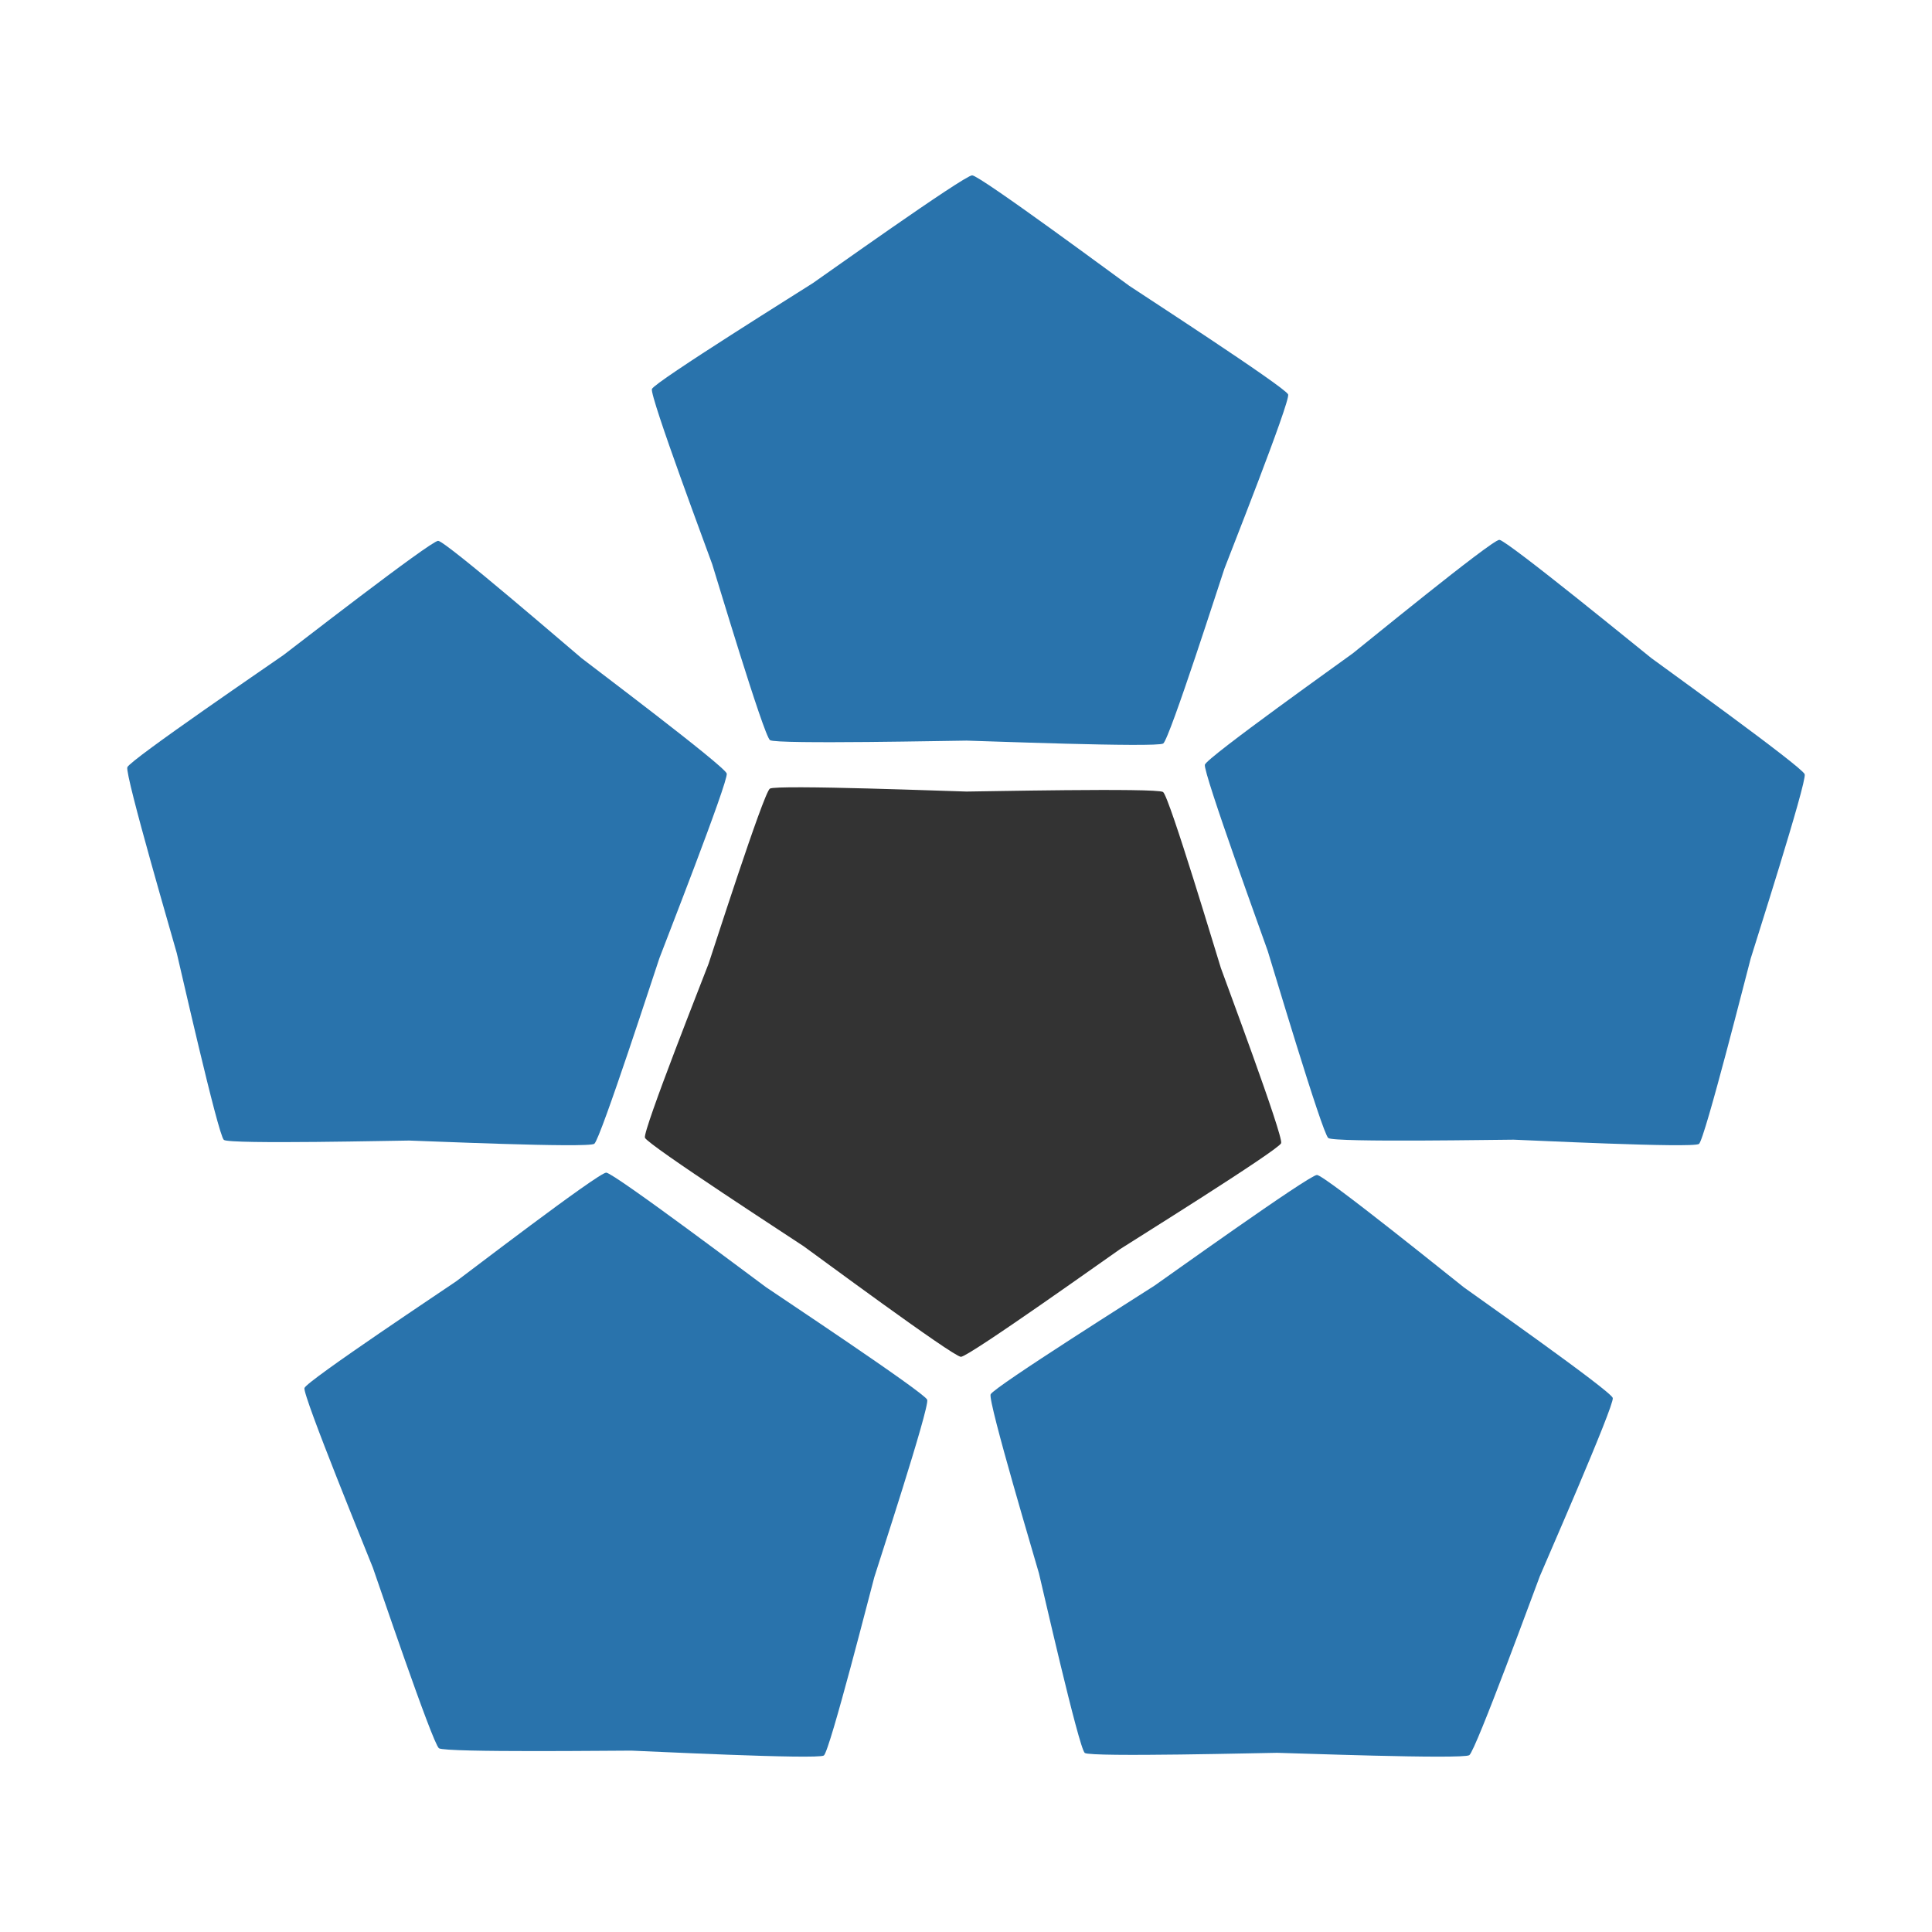
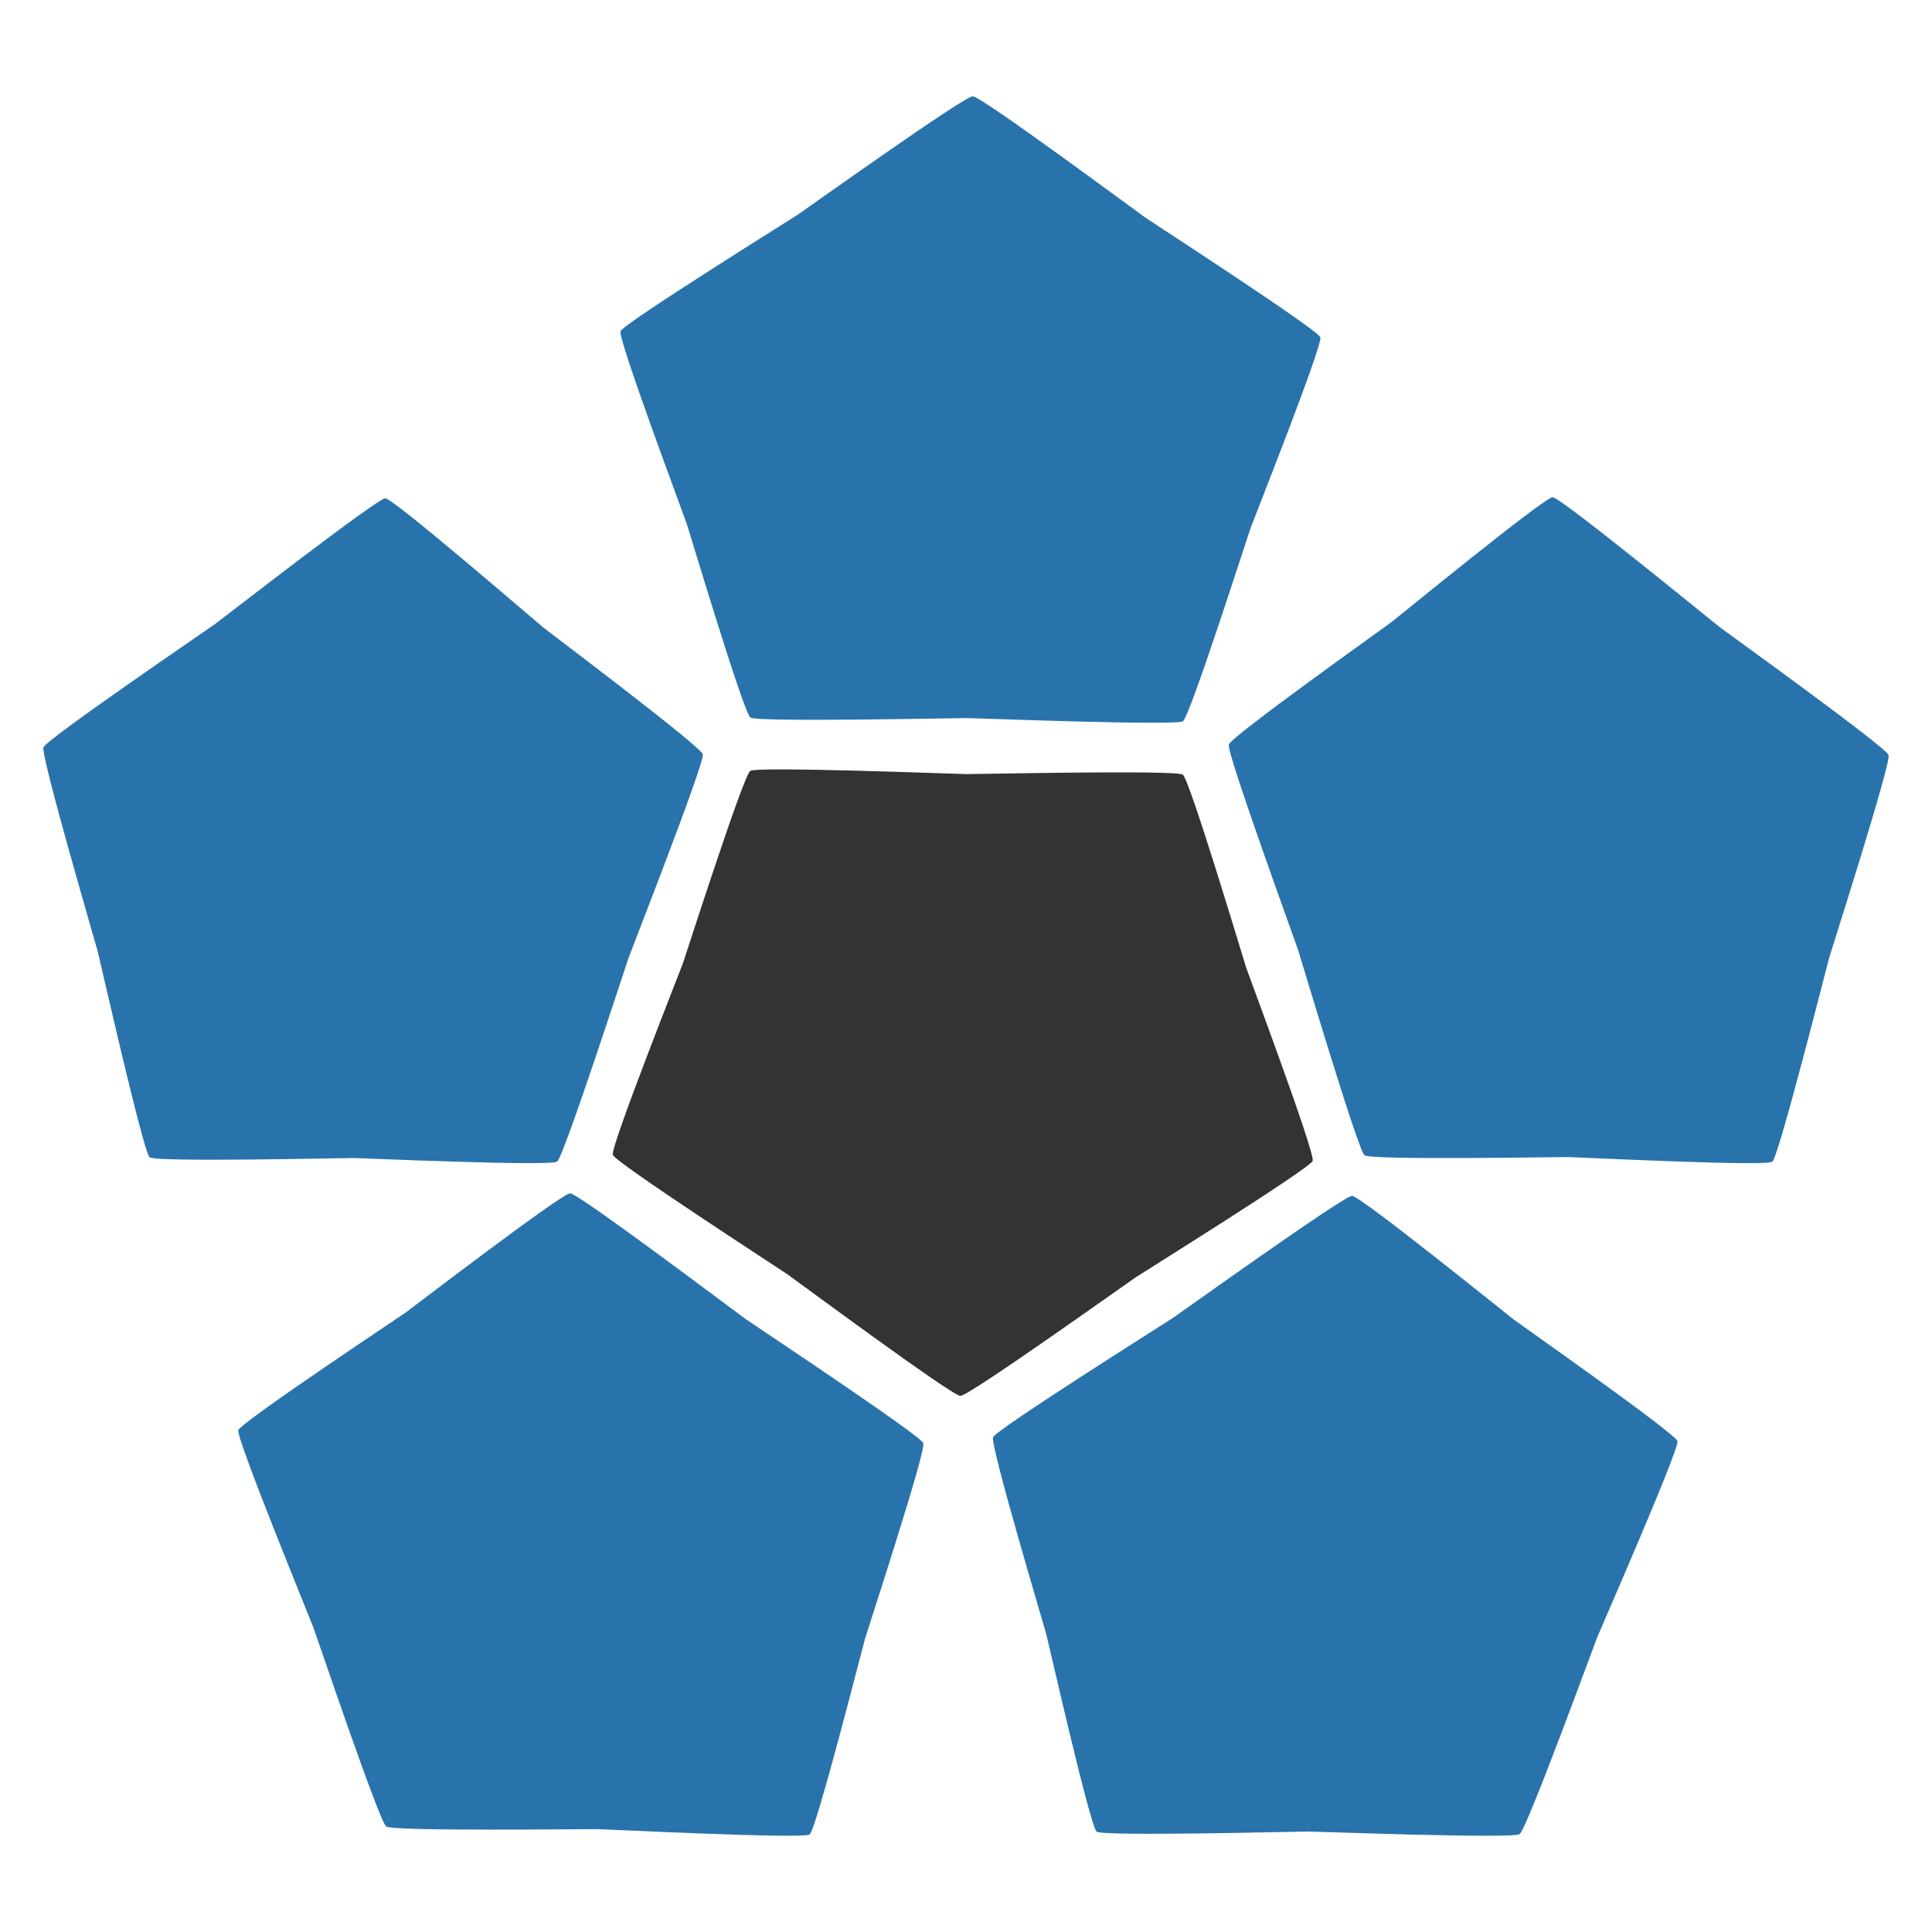
- <svg xmlns="http://www.w3.org/2000/svg" width="210mm" height="210mm" viewBox="0 0 744.094 744.094" id="svg2" version="1.1">
+ <svg xmlns="http://www.w3.org/2000/svg" width="620" height="620" viewBox="0 0 620 620" id="svg2" version="1.1">
  <defs id="defs4" />
-   <g id="layer1" transform="translate(0,-308.2677)">
-     <g id="g4169" transform="translate(-6.849812,13.20007)">
+   <g id="layer1" transform="translate(0,-432.3622)">
+     <g id="g4169" transform="matrix(0.9165847,0,0,0.9165847,-37.29122,130.8949)">
      <path transform="matrix(-0.1881871,0.5507143,-0.5882289,-0.1761853,586.199,369.7569)" d="m 285.714,466.648 c -4.875,-0.067 -93.802,-71.15 -97.707,-74.07 -3.905,-2.92 -97.239,-68.109 -98.682,-72.767 -1.443,-4.657 38.682,-111.198 40.252,-115.814 1.57,-4.616 34.727,-113.527 38.711,-116.338 3.983,-2.812 117.709,2.426 122.584,2.493 4.875,0.067 118.702,-2.054 122.606,0.866 3.905,2.92 34.067,112.698 35.51,117.355 1.443,4.657 38.634,112.257 37.064,116.873 -1.57,4.616 -96.655,67.225 -100.638,70.036 -3.983,2.812 -94.824,71.433 -99.7,71.366 z" id="path4136" style="fill:#2973ac;fill-opacity:1;stroke:none;stroke-width:10;stroke-linecap:butt;stroke-linejoin:bevel;stroke-miterlimit:4;stroke-dasharray:none;stroke-opacity:1;image-rendering:auto" />
      <path style="fill:#2973ac;fill-opacity:1;stroke:none;stroke-width:10;stroke-linecap:butt;stroke-linejoin:bevel;stroke-miterlimit:4;stroke-dasharray:none;stroke-opacity:1;image-rendering:auto" id="path4140" d="m 285.714,466.648 c -4.875,-0.067 -93.802,-71.15 -97.707,-74.07 -3.905,-2.92 -97.239,-68.109 -98.682,-72.767 -1.443,-4.657 38.682,-111.198 40.252,-115.814 1.57,-4.616 34.727,-113.527 38.711,-116.338 3.983,-2.812 117.709,2.426 122.584,2.493 4.875,0.067 118.702,-2.054 122.606,0.866 3.905,2.92 34.067,112.698 35.51,117.355 1.443,4.657 38.634,112.257 37.064,116.873 -1.57,4.616 -96.655,67.225 -100.638,70.036 -3.983,2.812 -94.824,71.433 -99.7,71.366 z" transform="matrix(-0.5819793,-8.4647799e-4,-0.02259507,-0.6136318,761.1197,789.5731)" />
      <path style="fill:#2973ac;fill-opacity:1;stroke:none;stroke-width:10;stroke-linecap:butt;stroke-linejoin:bevel;stroke-miterlimit:4;stroke-dasharray:none;stroke-opacity:1;image-rendering:auto" id="path4142" d="m 285.714,466.648 c -4.875,-0.067 -93.802,-71.15 -97.707,-74.07 -3.905,-2.92 -97.239,-68.109 -98.682,-72.767 -1.443,-4.657 38.682,-111.198 40.252,-115.814 1.57,-4.616 34.727,-113.527 38.711,-116.338 3.983,-2.812 117.709,2.426 122.584,2.493 4.875,0.067 118.702,-2.054 122.606,0.866 3.905,2.92 34.067,112.698 35.51,117.355 1.443,4.657 38.634,112.257 37.064,116.873 -1.57,4.616 -96.655,67.225 -100.638,70.036 -3.983,2.812 -94.824,71.433 -99.7,71.366 z" transform="matrix(0.4582634,0.3587412,-0.3597367,0.4976385,130.0069,399.3694)" />
      <path transform="matrix(0.4687473,-0.3449298,0.3825873,0.4802932,11.6872,845.6052)" d="m 285.714,466.648 c -4.875,-0.067 -93.802,-71.15 -97.707,-74.07 -3.905,-2.92 -97.239,-68.109 -98.682,-72.767 -1.443,-4.657 38.682,-111.198 40.252,-115.814 1.57,-4.616 34.727,-113.527 38.711,-116.338 3.983,-2.812 117.709,2.426 122.584,2.493 4.875,0.067 118.702,-2.054 122.606,0.866 3.905,2.92 34.067,112.698 35.51,117.355 1.443,4.657 38.634,112.257 37.064,116.873 -1.57,4.616 -96.655,67.225 -100.638,70.036 -3.983,2.812 -94.824,71.433 -99.7,71.366 z" id="path4144" style="fill:#2973ac;fill-opacity:1;stroke:none;stroke-width:10;stroke-linecap:butt;stroke-linejoin:bevel;stroke-miterlimit:4;stroke-dasharray:none;stroke-opacity:1;image-rendering:auto" />
      <path style="fill:#333333;fill-opacity:1;stroke:none;stroke-width:10;stroke-linecap:butt;stroke-linejoin:bevel;stroke-miterlimit:4;stroke-dasharray:none;stroke-opacity:1;image-rendering:auto" id="path4146" d="m 285.714,466.648 c -4.875,-0.067 -93.802,-71.15 -97.707,-74.07 -3.905,-2.92 -97.239,-68.109 -98.682,-72.767 -1.443,-4.657 38.682,-111.198 40.252,-115.814 1.57,-4.616 34.727,-113.527 38.711,-116.338 3.983,-2.812 117.709,2.426 122.584,2.493 4.875,0.067 118.702,-2.054 122.606,0.866 3.905,2.92 34.067,112.698 35.51,117.355 1.443,4.657 38.634,112.257 37.064,116.873 -1.57,4.616 -96.655,67.225 -100.638,70.036 -3.983,2.812 -94.824,71.433 -99.7,71.366 z" transform="matrix(0.1881871,-0.5507143,0.5882289,0.1761853,172.0069,810.4804)" />
      <path style="fill:#2973ac;fill-opacity:1;stroke:none;stroke-width:10;stroke-linecap:butt;stroke-linejoin:bevel;stroke-miterlimit:4;stroke-dasharray:none;stroke-opacity:1;image-rendering:auto" id="path4148" d="m 285.714,466.648 c -4.875,-0.067 -93.802,-71.15 -97.707,-74.07 -3.905,-2.92 -97.239,-68.109 -98.682,-72.767 -1.443,-4.657 38.682,-111.198 40.252,-115.814 1.57,-4.616 34.727,-113.527 38.711,-116.338 3.983,-2.812 117.709,2.426 122.584,2.493 4.875,0.067 118.702,-2.054 122.606,0.866 3.905,2.92 34.067,112.698 35.51,117.355 1.443,4.657 38.634,112.257 37.064,116.873 -1.57,4.616 -96.655,67.225 -100.638,70.036 -3.983,2.812 -94.824,71.433 -99.7,71.366 z" transform="matrix(-0.1559233,-0.5607036,0.5848733,-0.1870233,399.6147,1080.954)" />
    </g>
  </g>
</svg>
